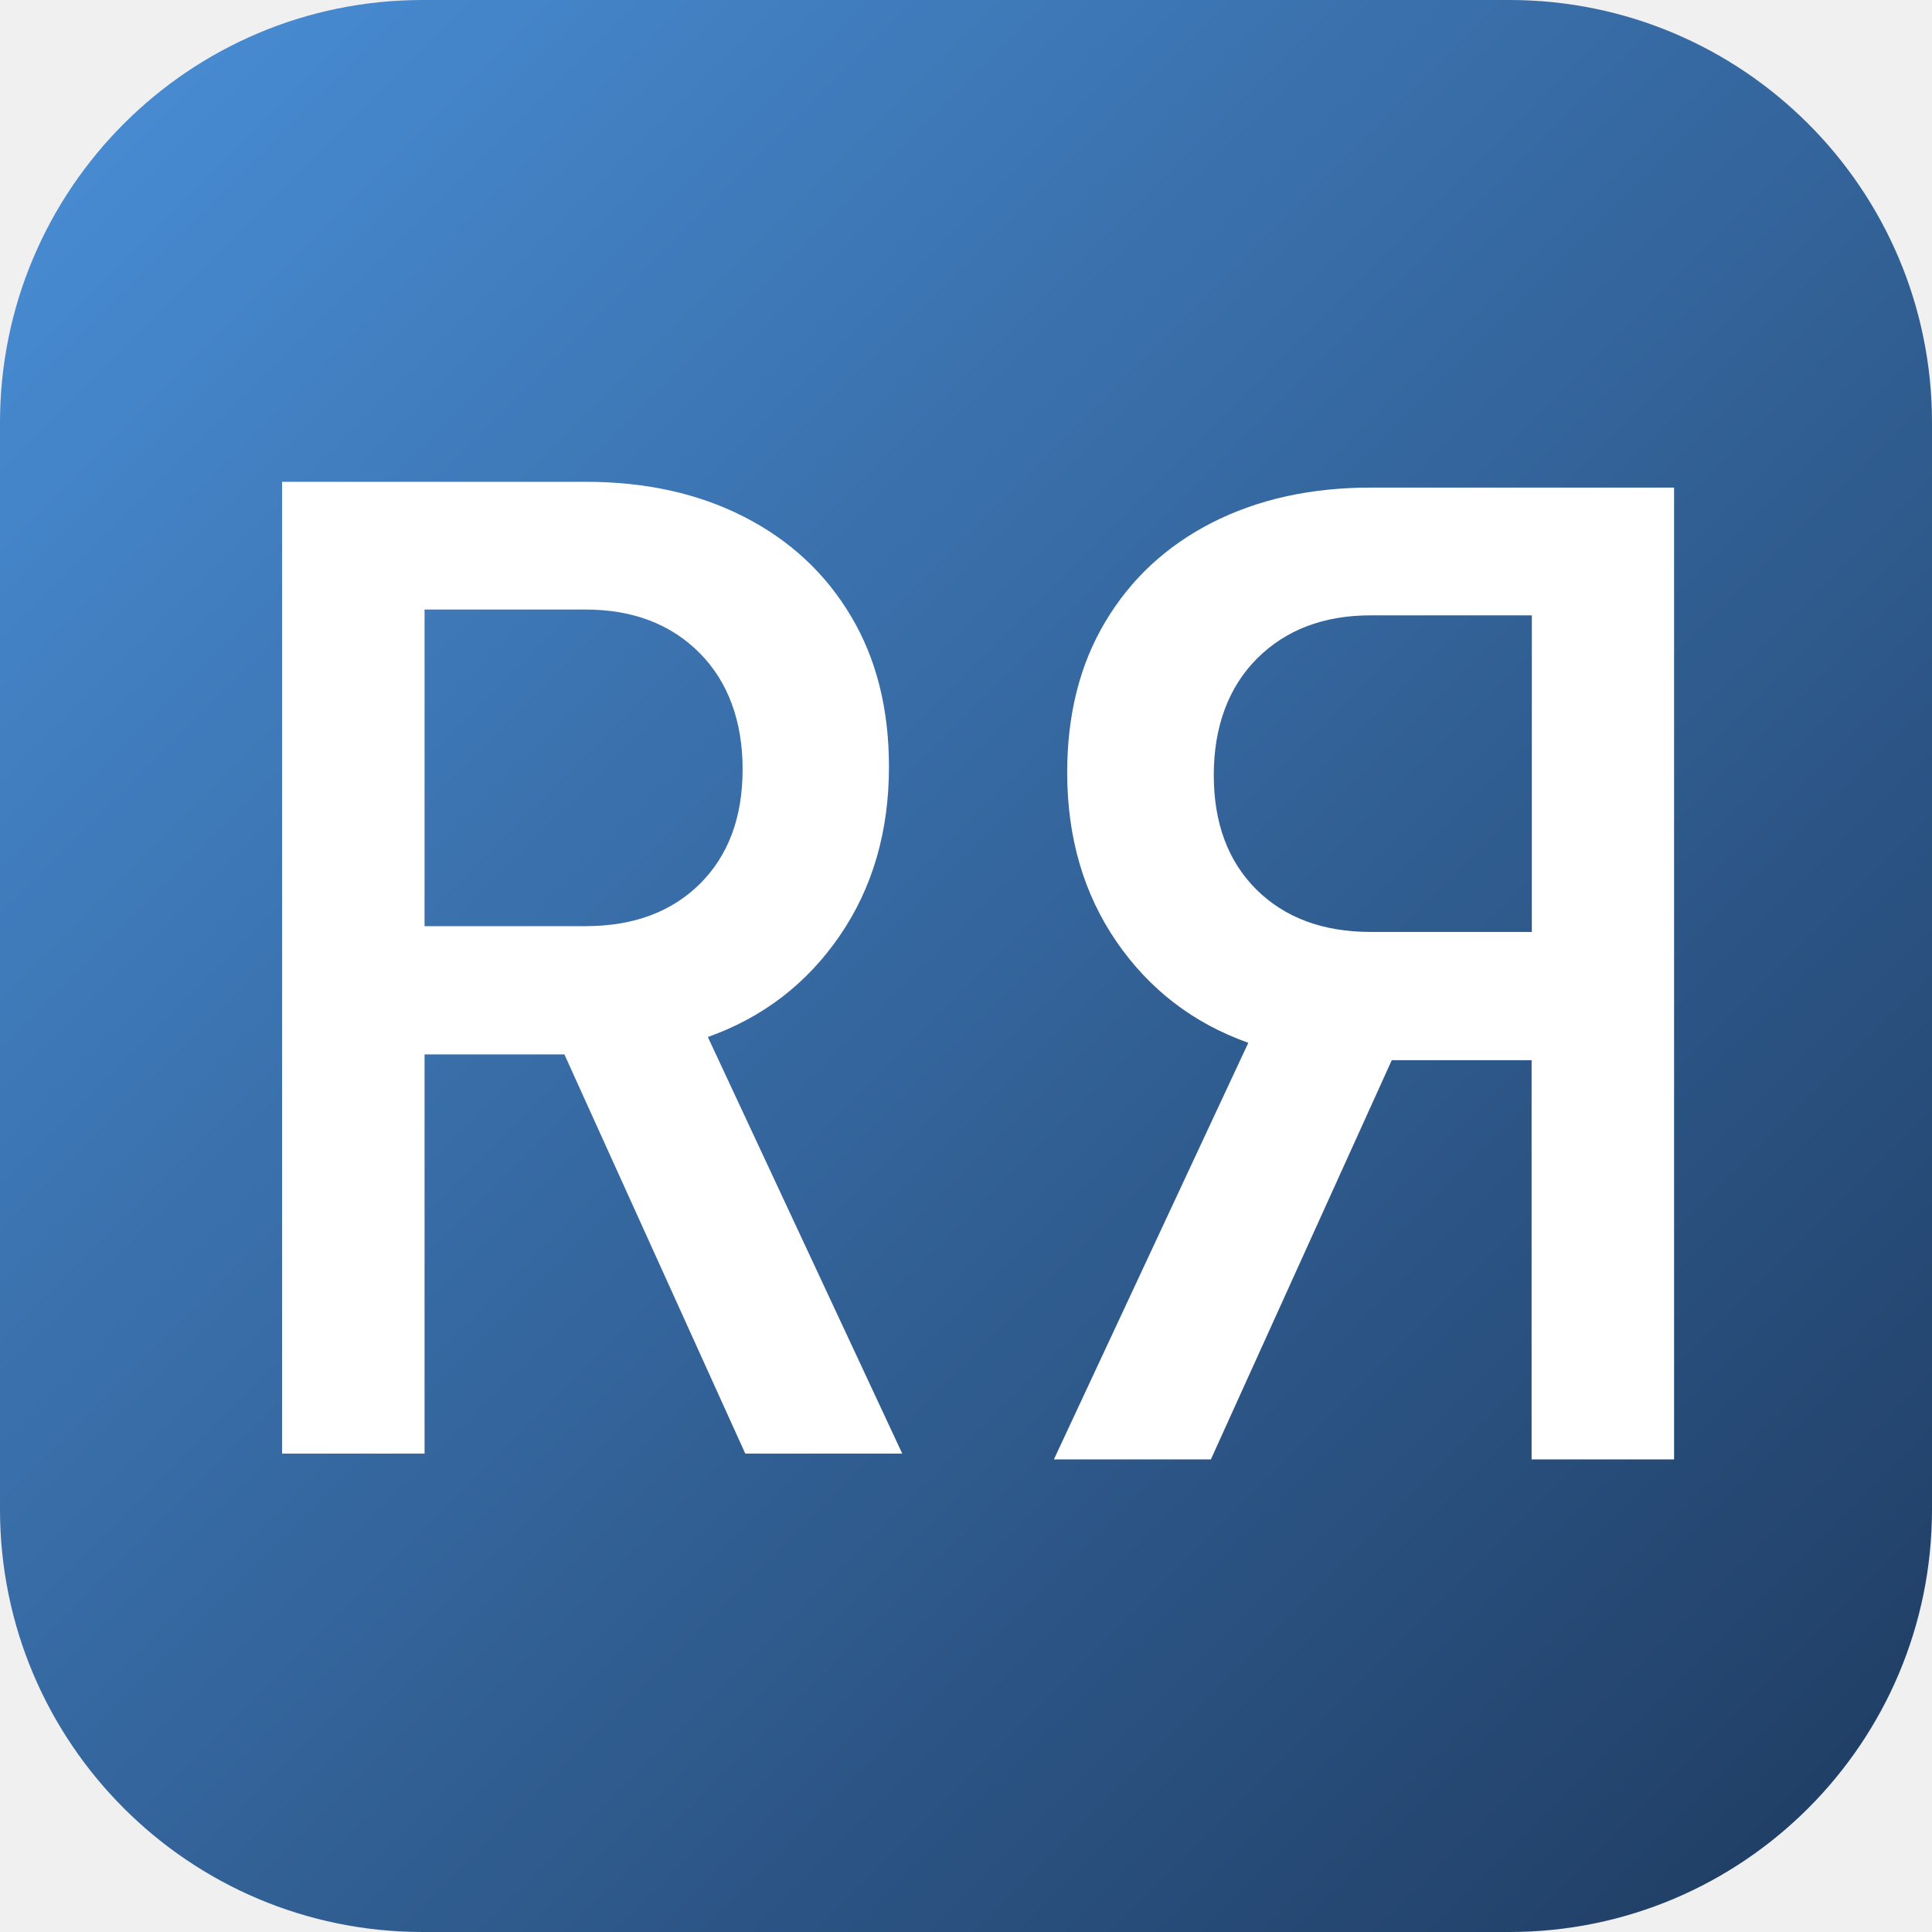
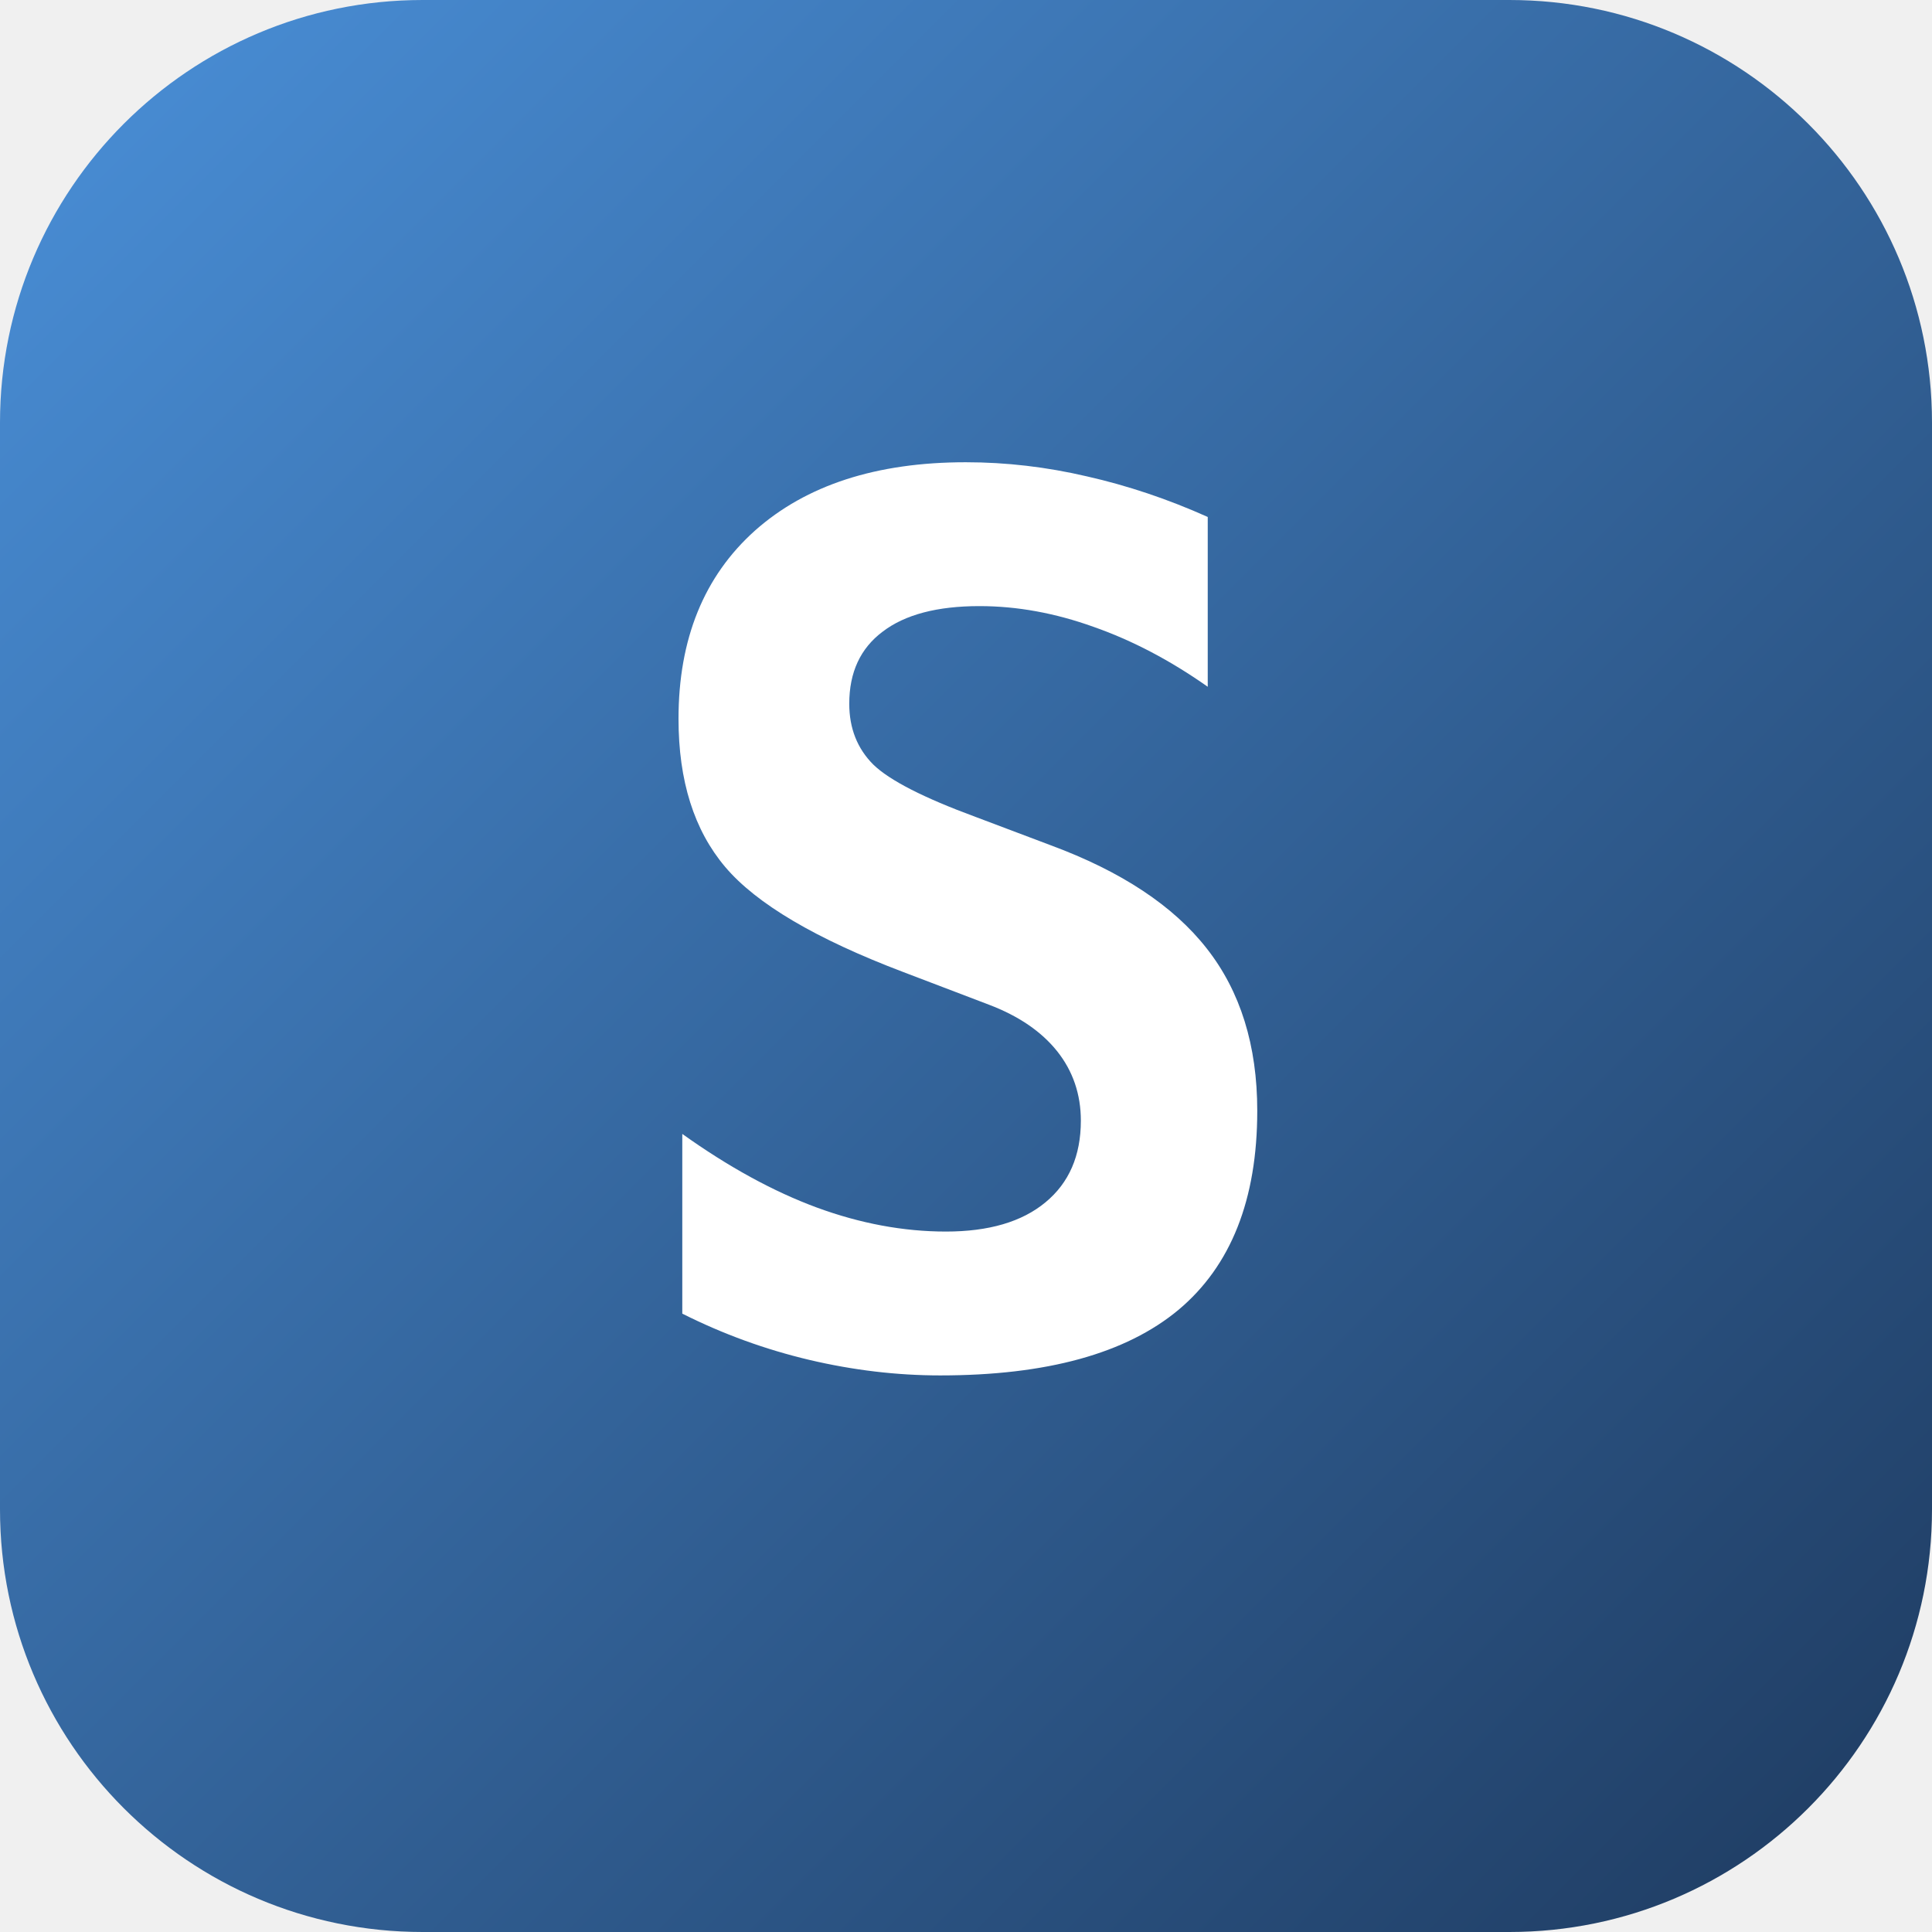
- <svg xmlns="http://www.w3.org/2000/svg" viewBox="0 0 64 64" role="img" aria-label="Mirror">
+ <svg xmlns="http://www.w3.org/2000/svg" viewBox="0 0 64 64" role="img" aria-label="Simuloo">
  <defs>
-     <linearGradient id="mirror-bg" x1="0" y1="0" x2="1" y2="1">
+     <linearGradient id="simuloo-bg" x1="0" y1="0" x2="1" y2="1">
      <stop offset="0%" stop-color="#4a90d9" />
      <stop offset="100%" stop-color="#1e3a5f" />
    </linearGradient>
  </defs>
-   <rect x="0" y="0" width="64" height="64" rx="14" fill="url(#mirror-bg)" />
-   <svg x="8" y="14" width="48" height="36" viewBox="388 261 60 44" preserveAspectRatio="xMidYMid meet">
-     <g fill="#ffffff">
-       <path d="M395.58,281.35h6.67c1.98,0,3.56-.59,4.74-1.76,1.18-1.18,1.76-2.76,1.76-4.74s-.6-3.63-1.79-4.82c-1.19-1.19-2.76-1.79-4.71-1.79h-6.67v13.12ZM389.68,303.18v-40.23h12.57c2.5,0,4.69.49,6.58,1.46,1.89.97,3.36,2.34,4.41,4.11,1.05,1.76,1.57,3.84,1.57,6.23,0,2.68-.68,5.02-2.04,7-1.36,1.98-3.18,3.38-5.46,4.19l8.05,17.25h-6.5l-7.49-16.53h-5.79v16.53h-5.9Z" />
-       <path d="M441.43,281.59h-6.67c-1.98,0-3.56-.59-4.74-1.76-1.18-1.18-1.76-2.76-1.76-4.74s.6-3.63,1.79-4.82,2.76-1.79,4.71-1.79h6.67v13.12ZM447.32,303.42v-40.23h-12.56c-2.5,0-4.69.49-6.59,1.46-1.89.97-3.36,2.34-4.41,4.11-1.05,1.76-1.57,3.84-1.57,6.23,0,2.68.68,5.02,2.04,7,1.36,1.98,3.18,3.38,5.46,4.19l-8.05,17.25h6.5l7.49-16.53h5.79v16.53h5.9Z" />
-     </g>
-   </svg>
+   <rect x="0" y="0" width="64" height="64" rx="14" fill="url(#simuloo-bg)" />
+   <text x="32" y="45" text-anchor="middle" fill="#ffffff" font-family="'JetBrains Mono', ui-monospace, Menlo, monospace" font-weight="700" font-size="40">S</text>
</svg>
